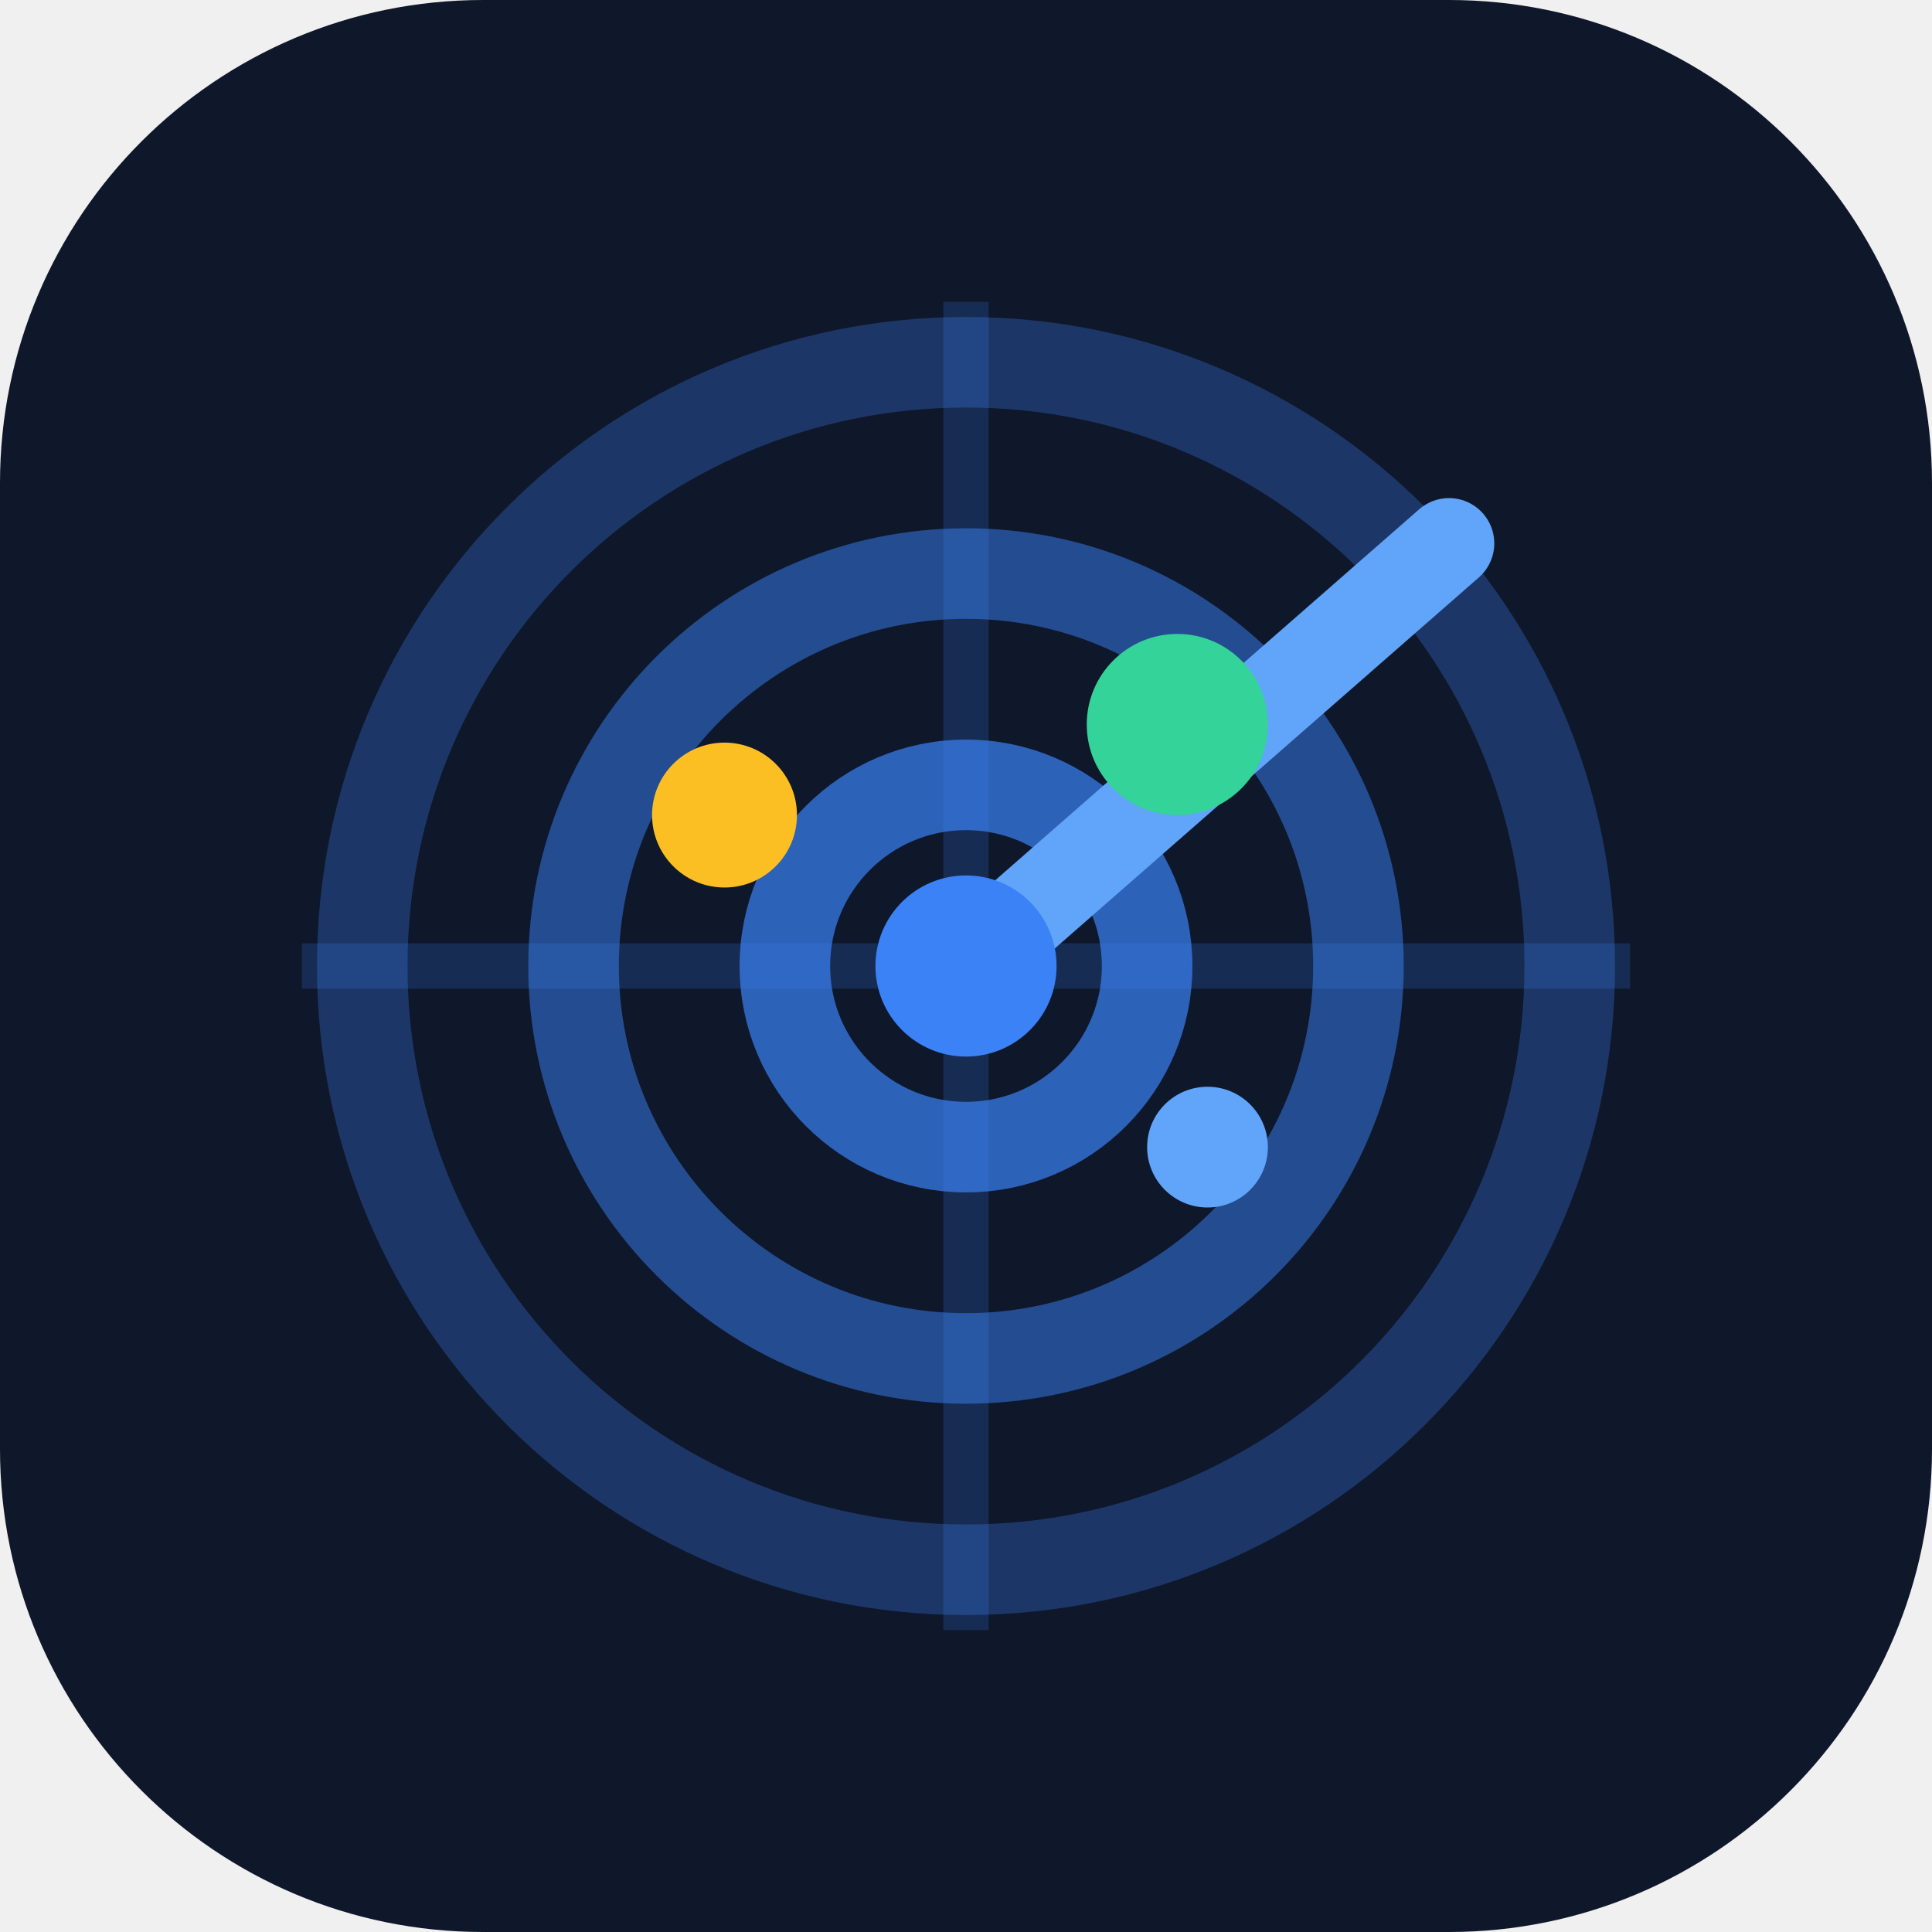
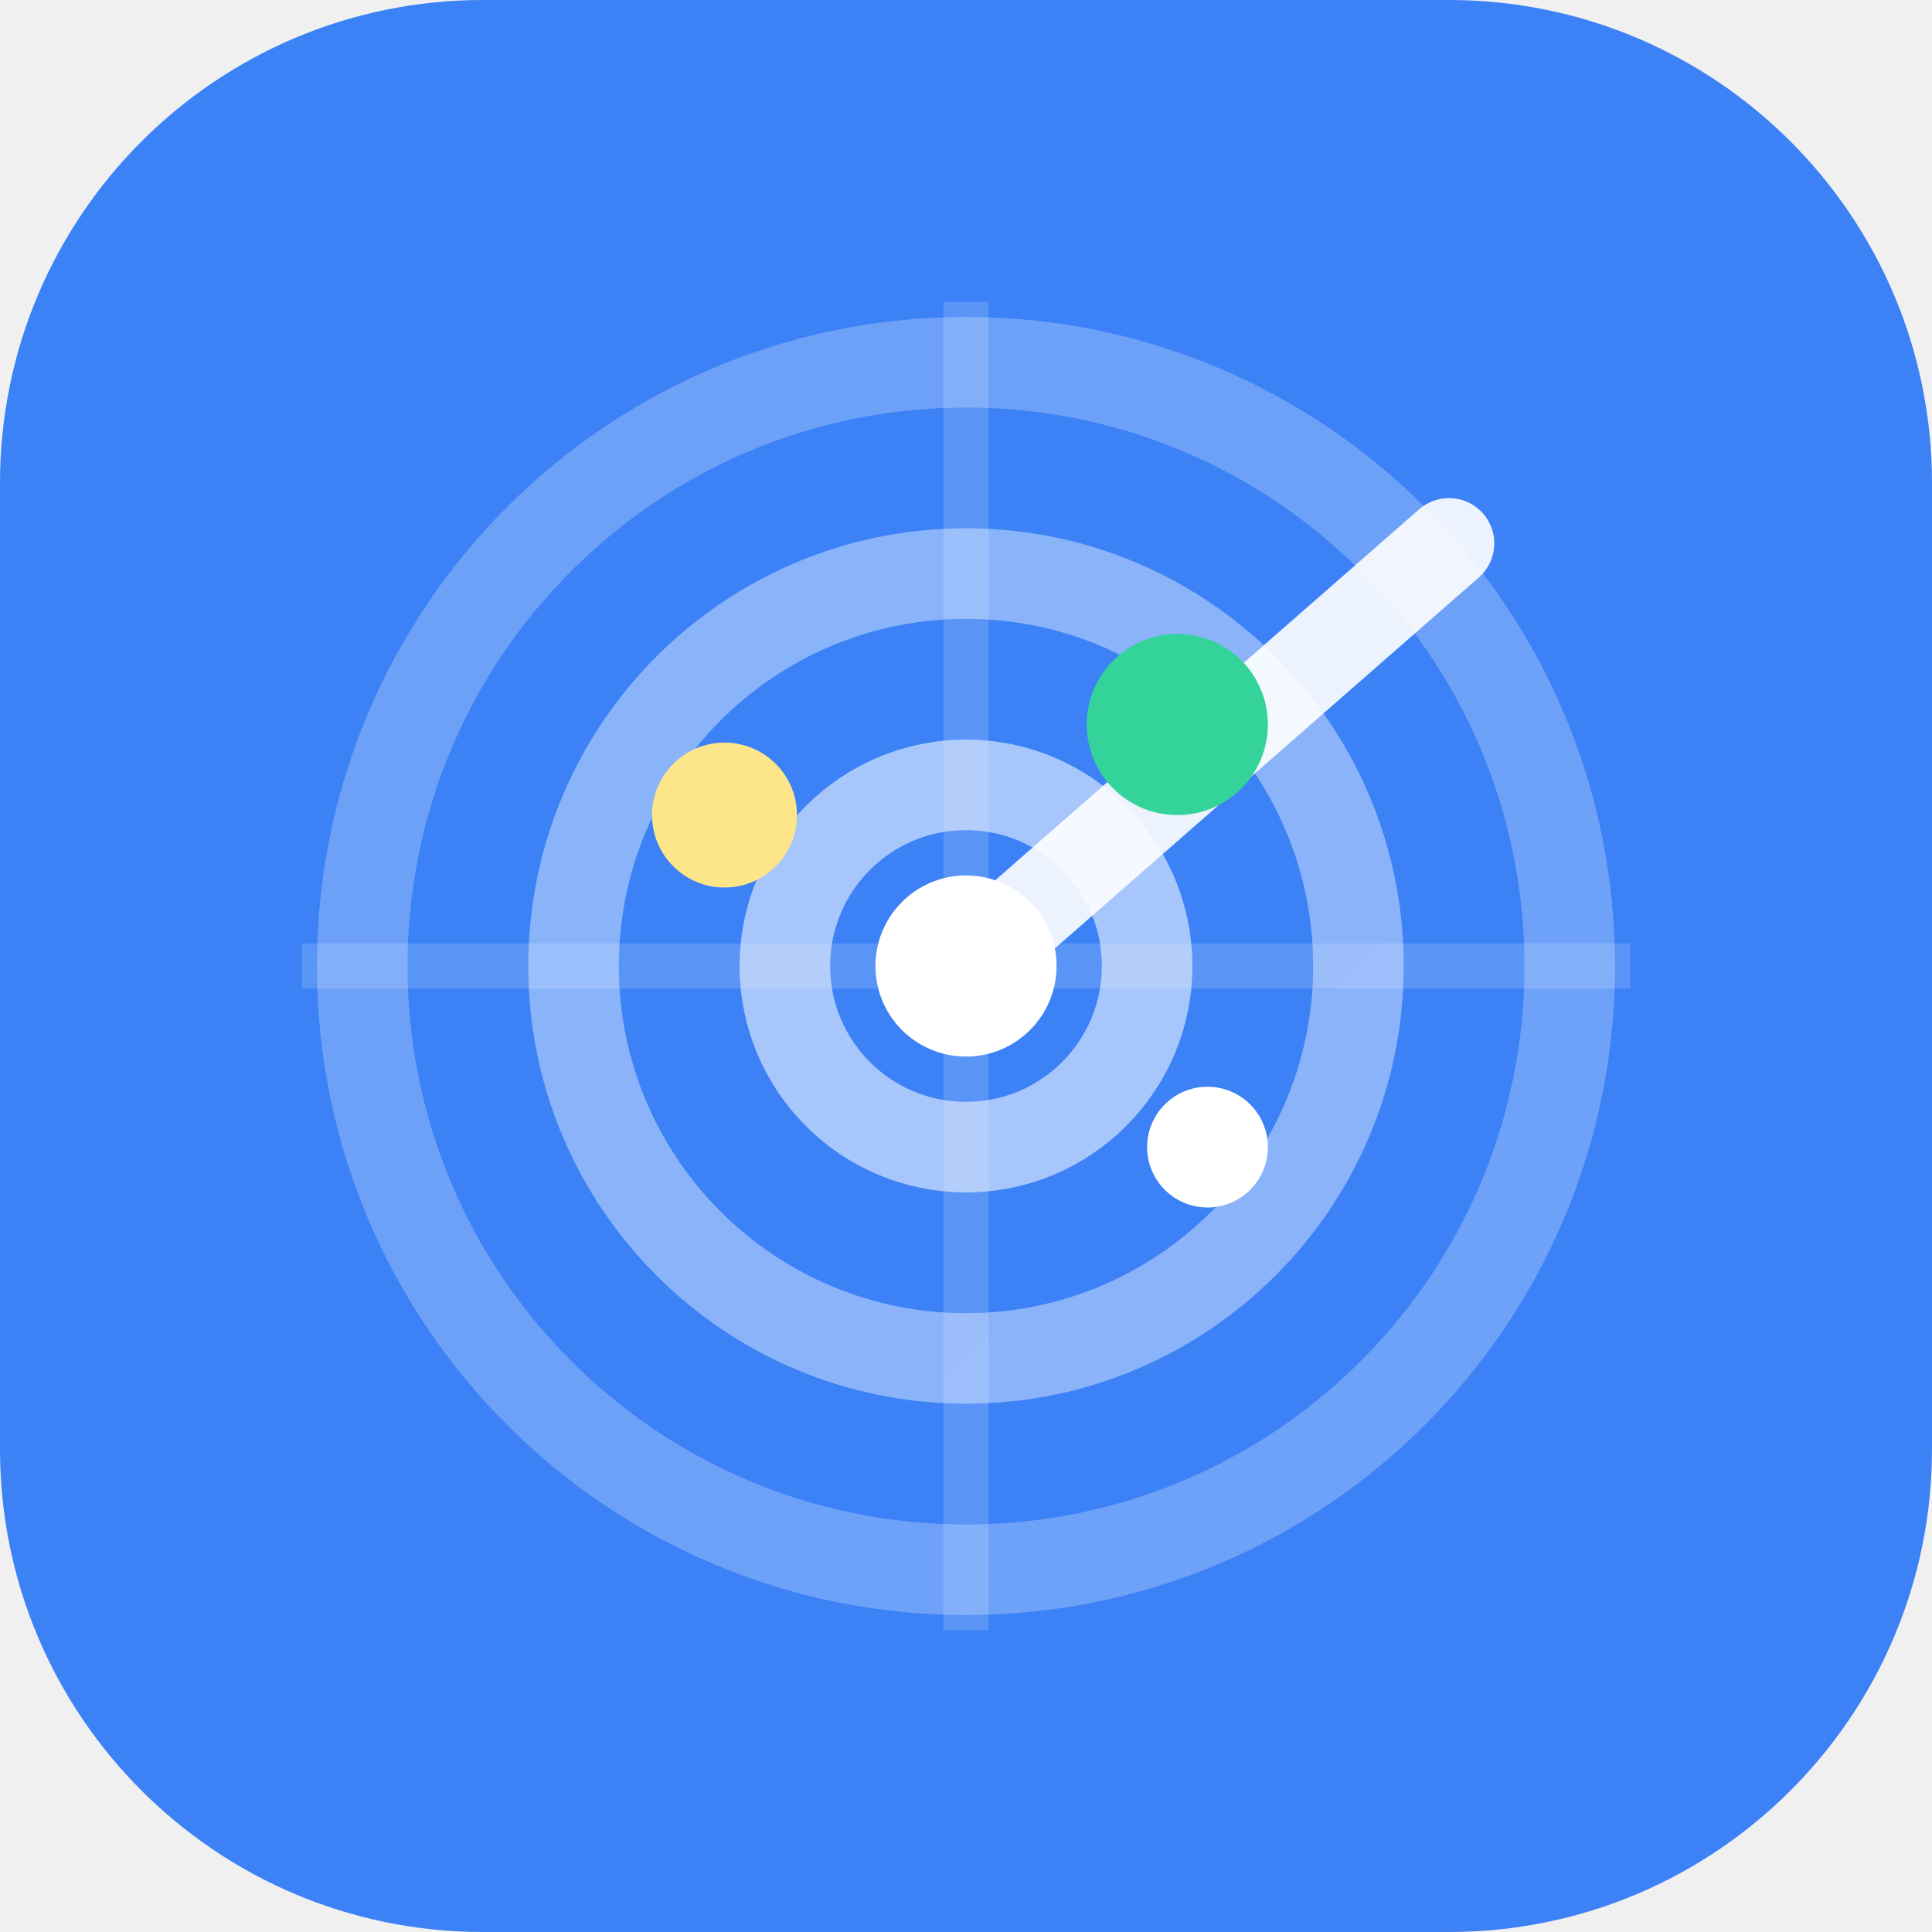
<svg xmlns="http://www.w3.org/2000/svg" viewBox="0 0 32 32" fill="none">
-   <rect width="32" height="32" rx="8" fill="#0f172a" />
-   <circle cx="16" cy="16" r="10" stroke="#3b82f6" stroke-width="1.5" stroke-opacity="0.3" fill="none" />
-   <circle cx="16" cy="16" r="6.5" stroke="#3b82f6" stroke-width="1.5" stroke-opacity="0.5" fill="none" />
-   <circle cx="16" cy="16" r="3" stroke="#3b82f6" stroke-width="1.5" stroke-opacity="0.7" fill="none" />
-   <line x1="16" y1="5" x2="16" y2="27" stroke="#3b82f6" stroke-width="0.75" stroke-opacity="0.2" />
-   <line x1="5" y1="16" x2="27" y2="16" stroke="#3b82f6" stroke-width="0.75" stroke-opacity="0.2" />
-   <line x1="16" y1="16" x2="24" y2="9" stroke="#60a5fa" stroke-width="1.5" stroke-linecap="round" />
+   <defs>
+     <linearGradient id="bg" x1="0" y1="0" x2="32" y2="32">
+       <stop offset="0%" stop-color="#3b82f6" />
+       <stop offset="100%" stop-color="#8b5cf6" />
+     </linearGradient>
+   </defs>
+   <rect width="32" height="32" rx="8" fill="url(#bg)" />
+   <circle cx="16" cy="16" r="10" stroke="#fff" stroke-width="1.5" stroke-opacity="0.25" fill="none" />
+   <circle cx="16" cy="16" r="6.5" stroke="#fff" stroke-width="1.5" stroke-opacity="0.4" fill="none" />
+   <circle cx="16" cy="16" r="3" stroke="#fff" stroke-width="1.5" stroke-opacity="0.55" fill="none" />
+   <line x1="16" y1="5" x2="16" y2="27" stroke="#fff" stroke-width="0.75" stroke-opacity="0.15" />
+   <line x1="5" y1="16" x2="27" y2="16" stroke="#fff" stroke-width="0.75" stroke-opacity="0.15" />
+   <line x1="16" y1="16" x2="24" y2="9" stroke="#fff" stroke-width="1.5" stroke-linecap="round" stroke-opacity="0.9" />
  <circle cx="19.5" cy="12" r="1.5" fill="#34d399" />
-   <circle cx="12" cy="13.5" r="1.2" fill="#fbbf24" />
-   <circle cx="20" cy="19" r="1" fill="#60a5fa" />
-   <circle cx="16" cy="16" r="1.5" fill="#3b82f6" />
+   <circle cx="12" cy="13.5" r="1.2" fill="#fde68a" />
+   <circle cx="20" cy="19" r="1" fill="#fff" />
+   <circle cx="16" cy="16" r="1.5" fill="#fff" />
</svg>
